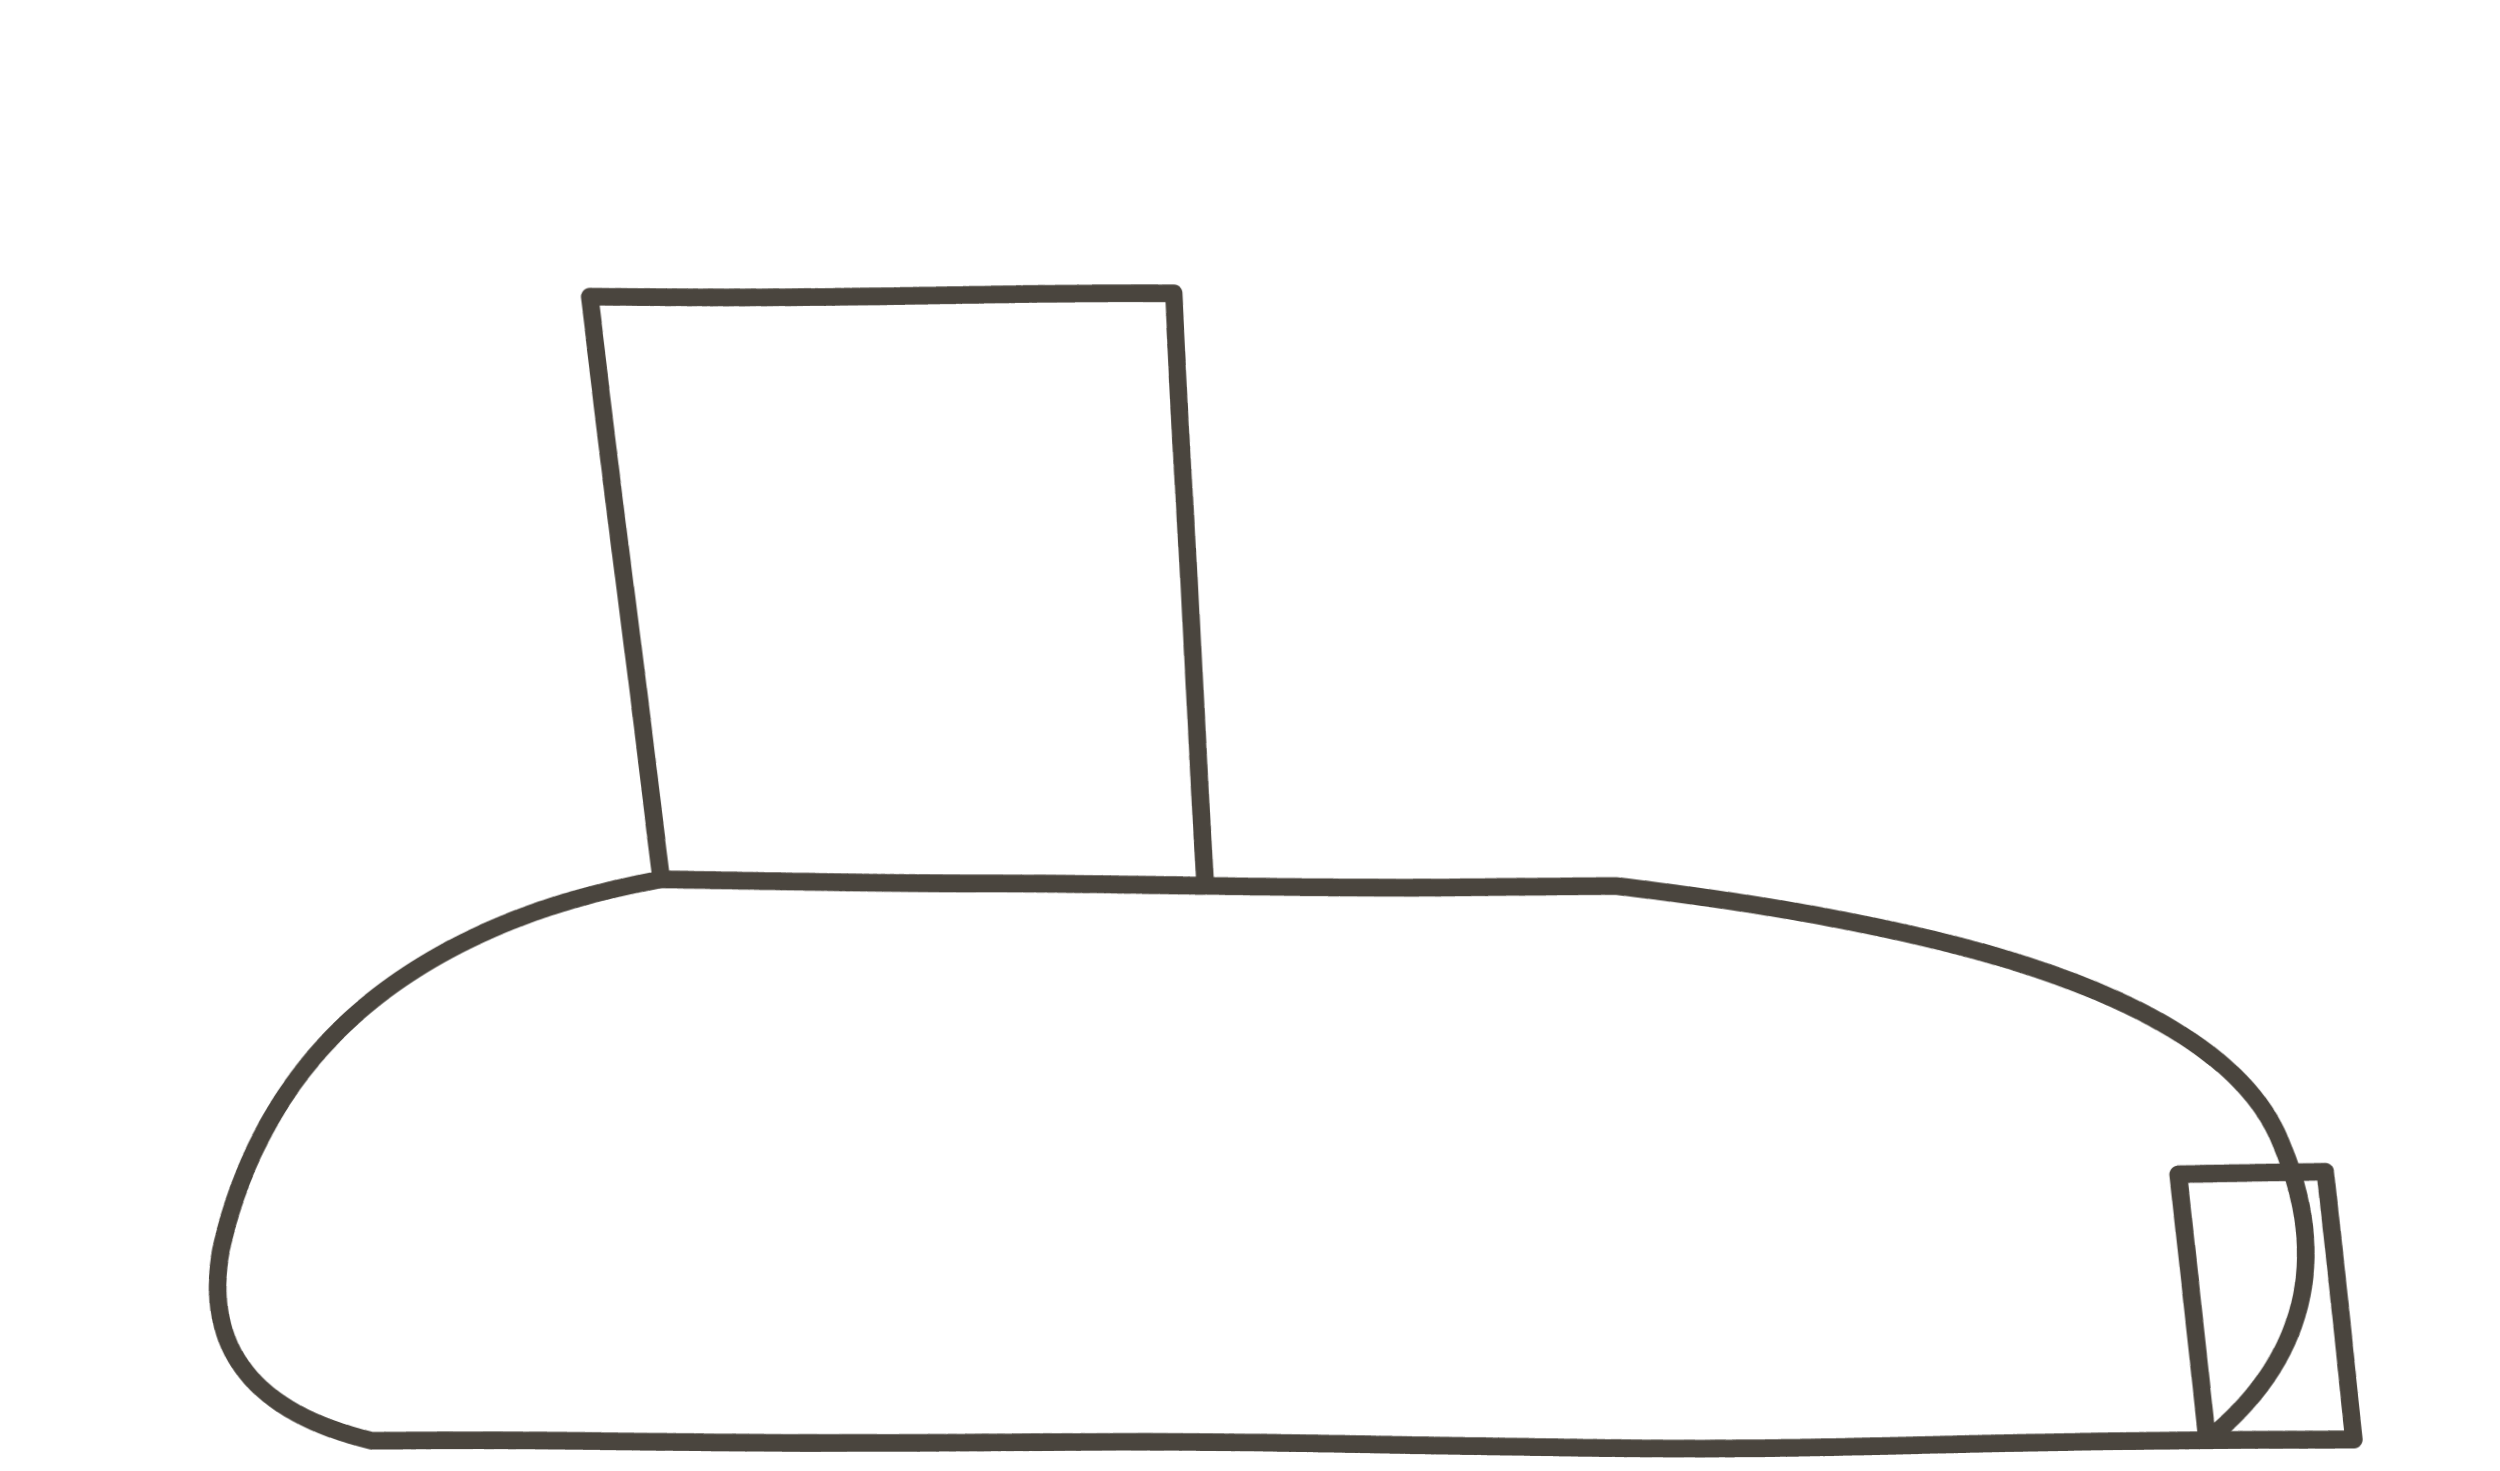
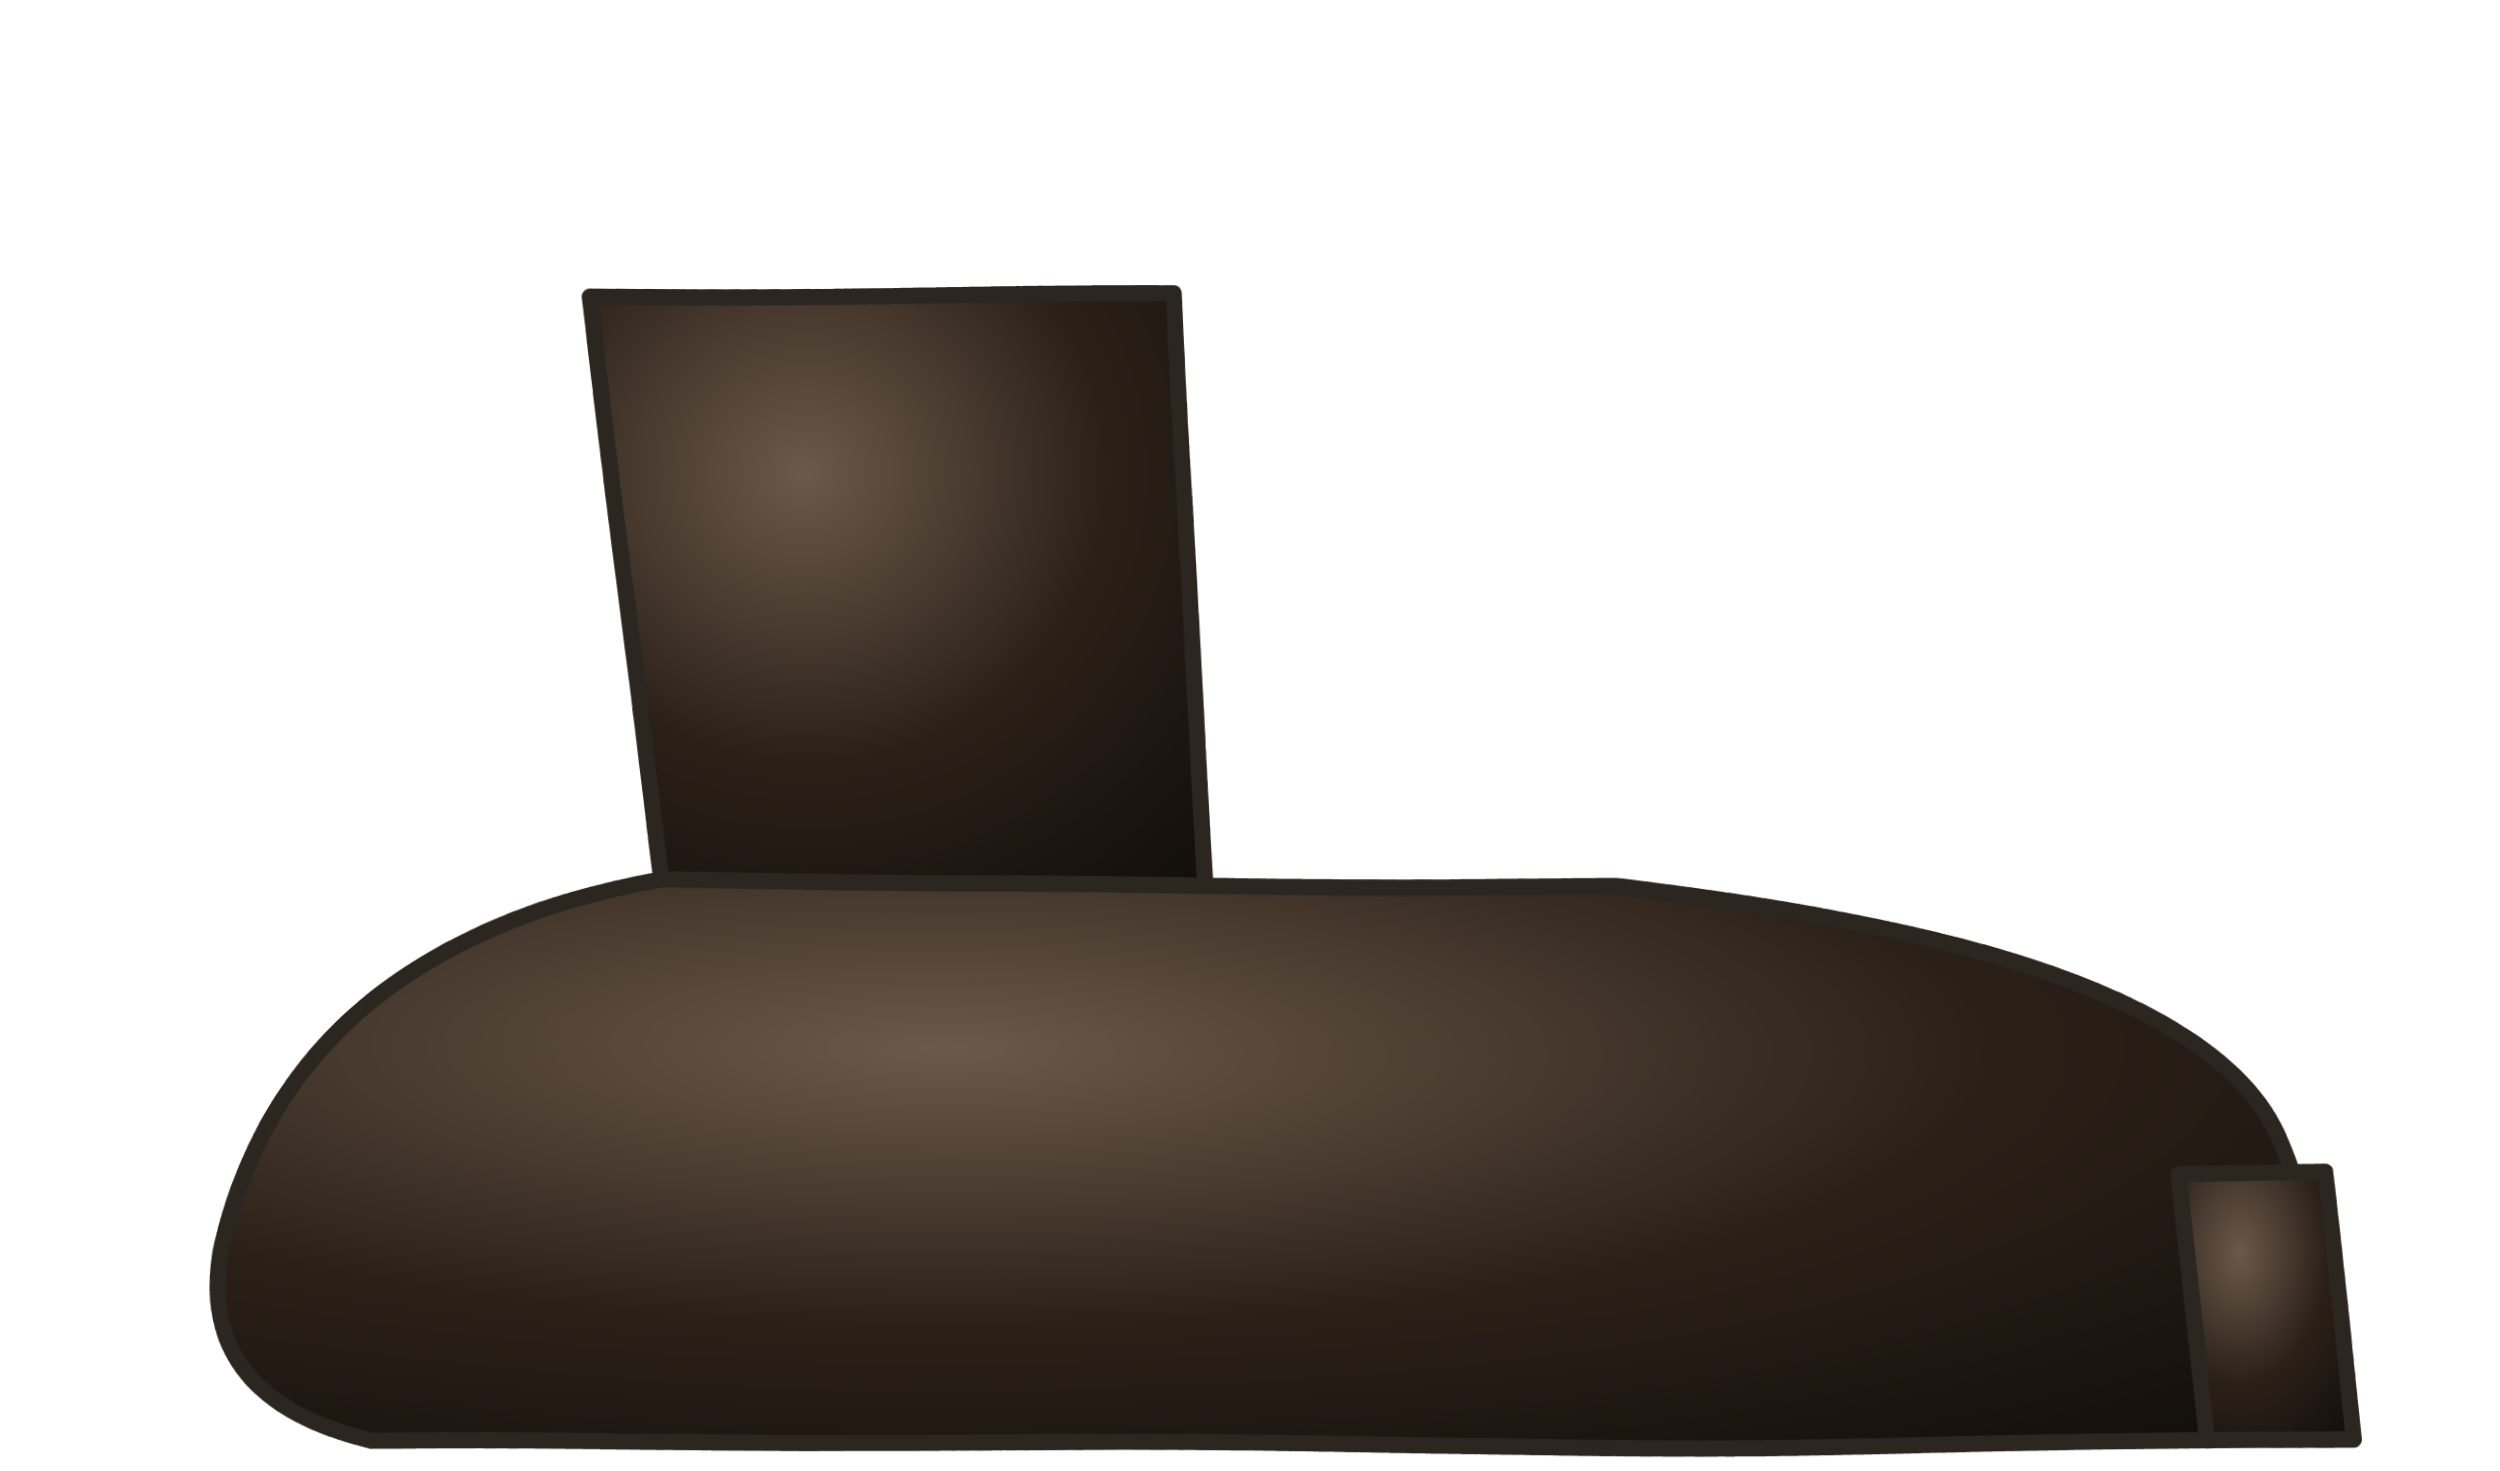
<svg xmlns="http://www.w3.org/2000/svg" viewBox="0 0 170 100">
  <defs>
    <filter id="j2" x="-20%" y="-20%" width="140%" height="140%">
      <feTurbulence type="fractalNoise" baseFrequency="0.015" numOctaves="2" seed="101" result="n" />
      <feDisplacementMap in="SourceGraphic" in2="n" scale="1.6" xChannelSelector="R" yChannelSelector="G" />
    </filter>
+     <radialGradient id="gradCapo" cx="35%" cy="30%" r="90%">
+       <stop offset="0%" stop-color="#6b5a4a" />
+       <stop offset="55%" stop-color="#2b2018" />
+       <stop offset="100%" stop-color="#14100b" />
+     </radialGradient>
  </defs>
-   <g fill="none" stroke="#4a453e" stroke-width="1.2" stroke-linejoin="round" stroke-linecap="round" filter="url(#j2)">
+   <g fill="url(#gradCapo)" stroke="#2b2620" stroke-width="1.1" stroke-linejoin="round" stroke-linecap="round" filter="url(#j2)">
    <path d="M40,20 L80,20 L82,60 L45,60 Z" />
    <path d="M45,60 Q20,65 15,85 Q13,95 25,98 L150,98 Q160,90 155,78 Q150,65 110,60 L82,60 Z" />
    <path d="M148,80 L158,80 L160,98 L150,98 Z" />
  </g>
</svg>
